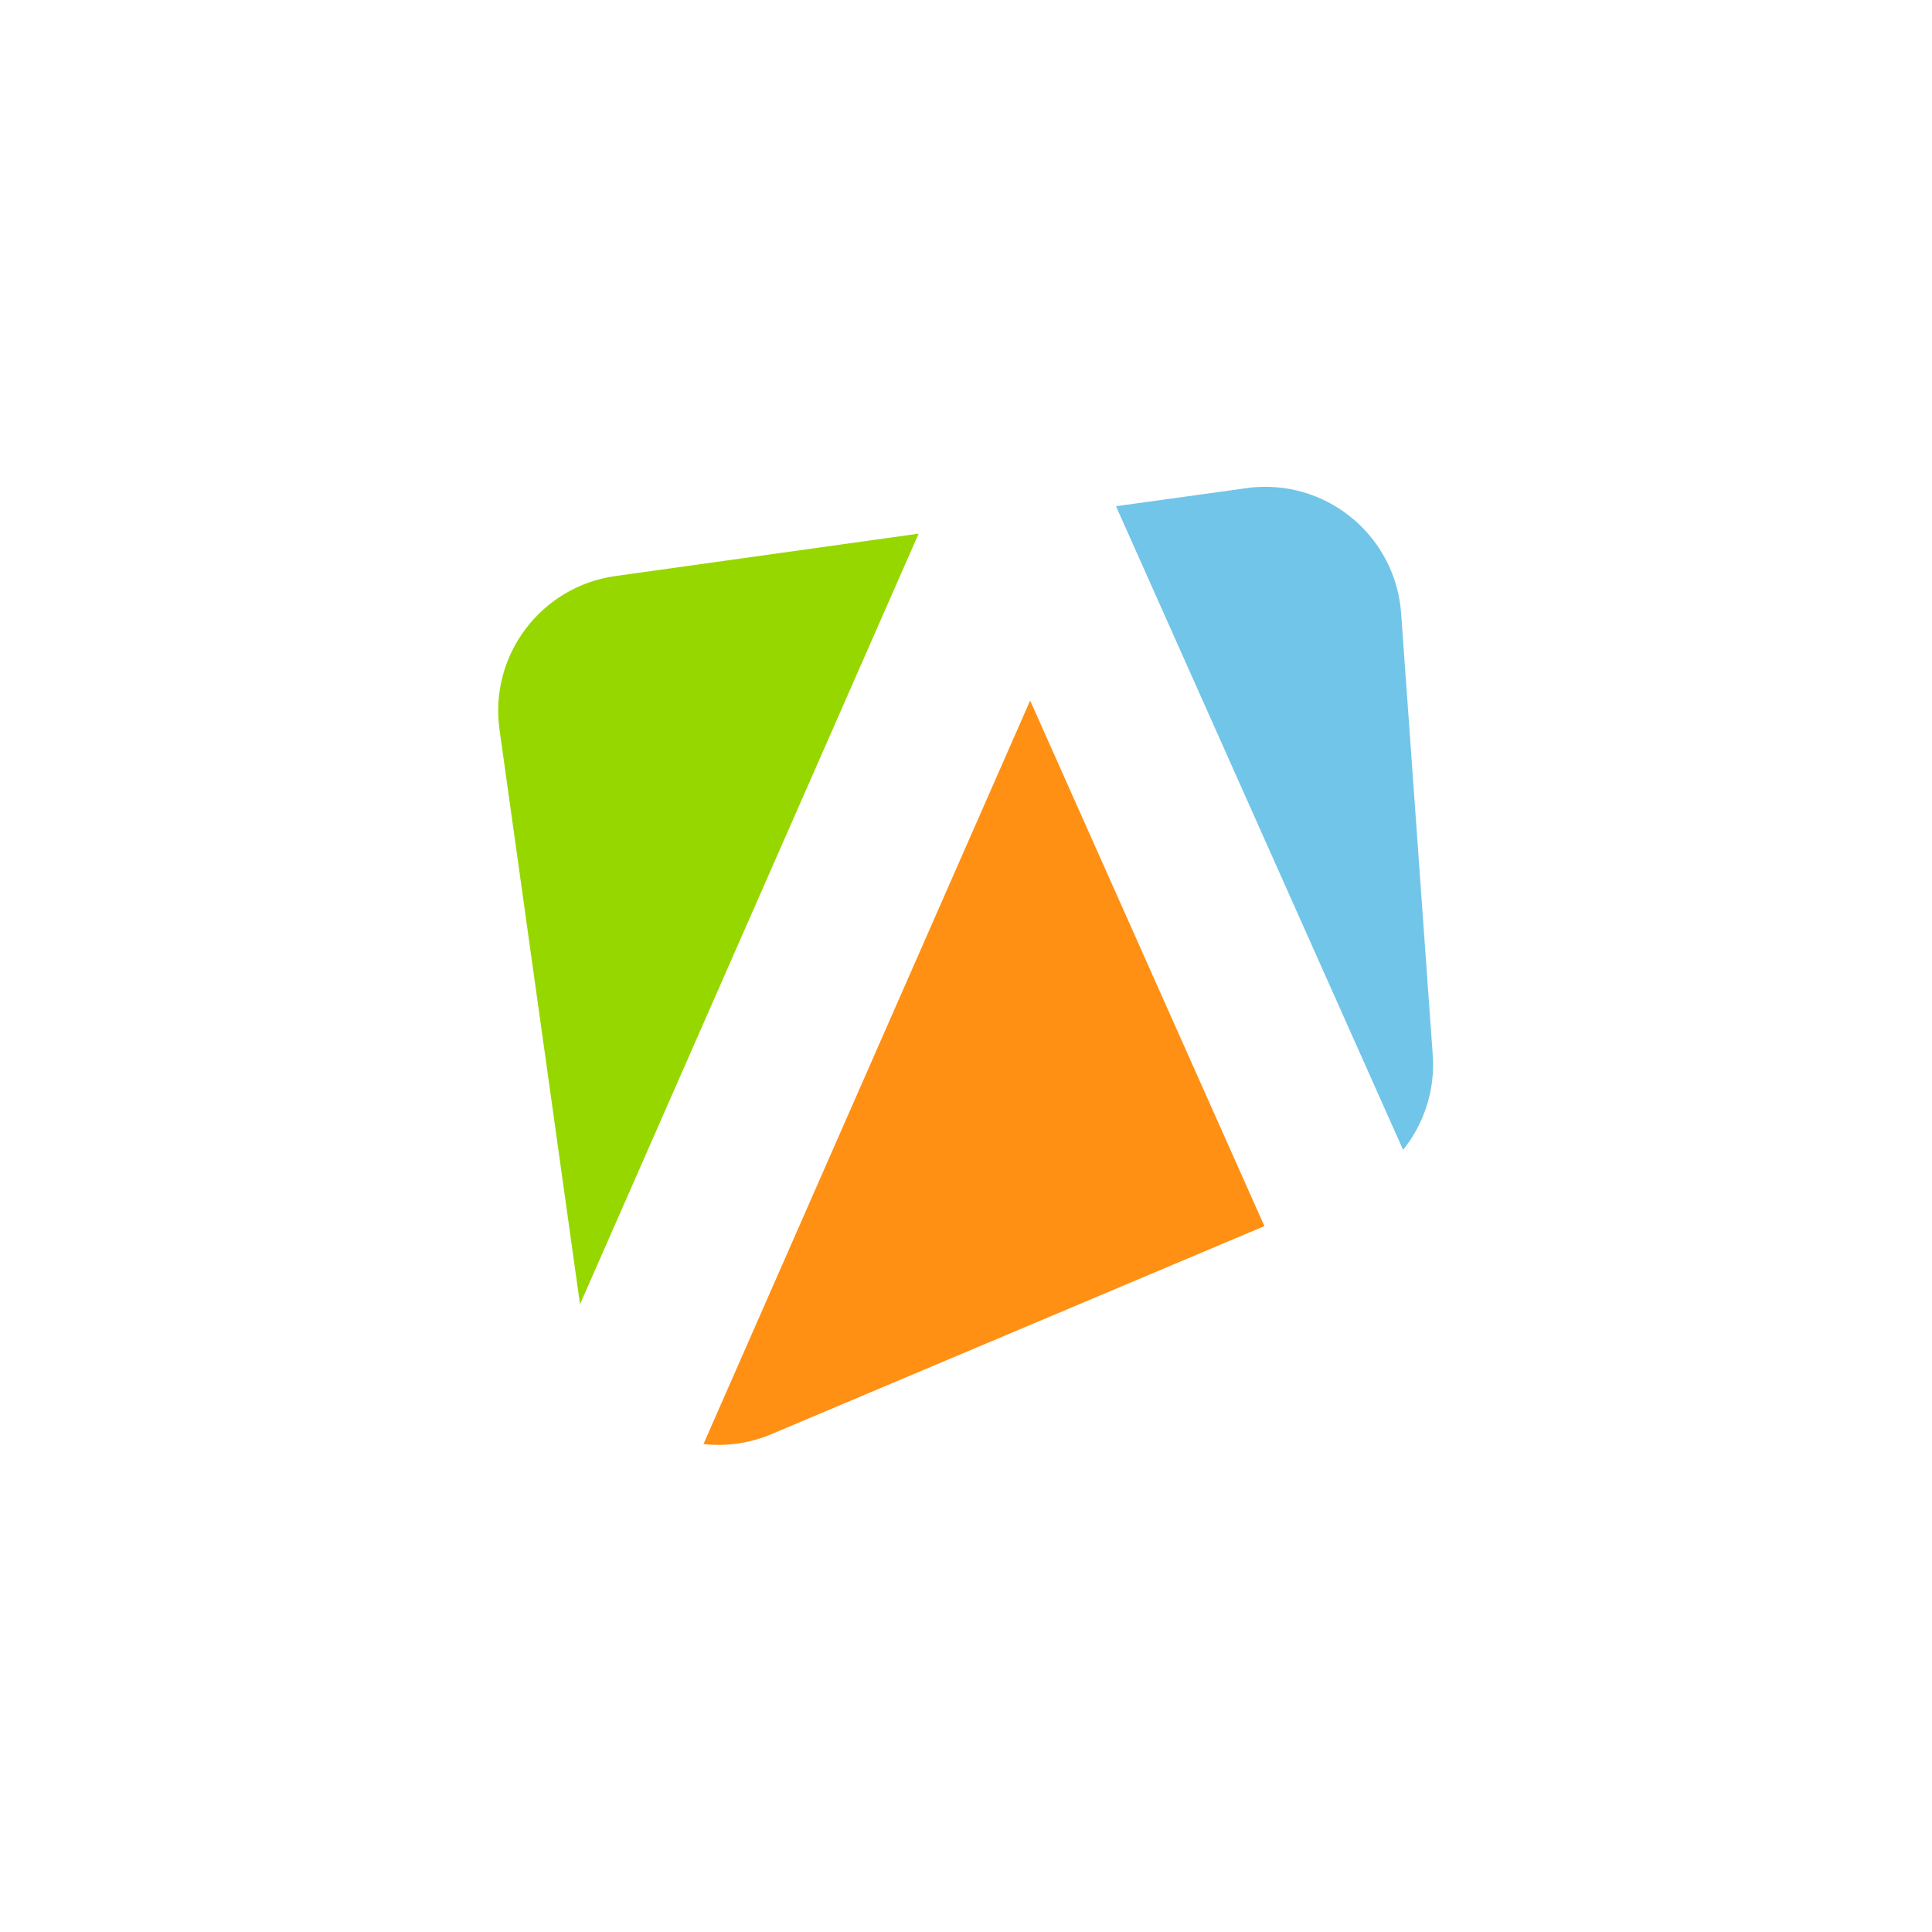
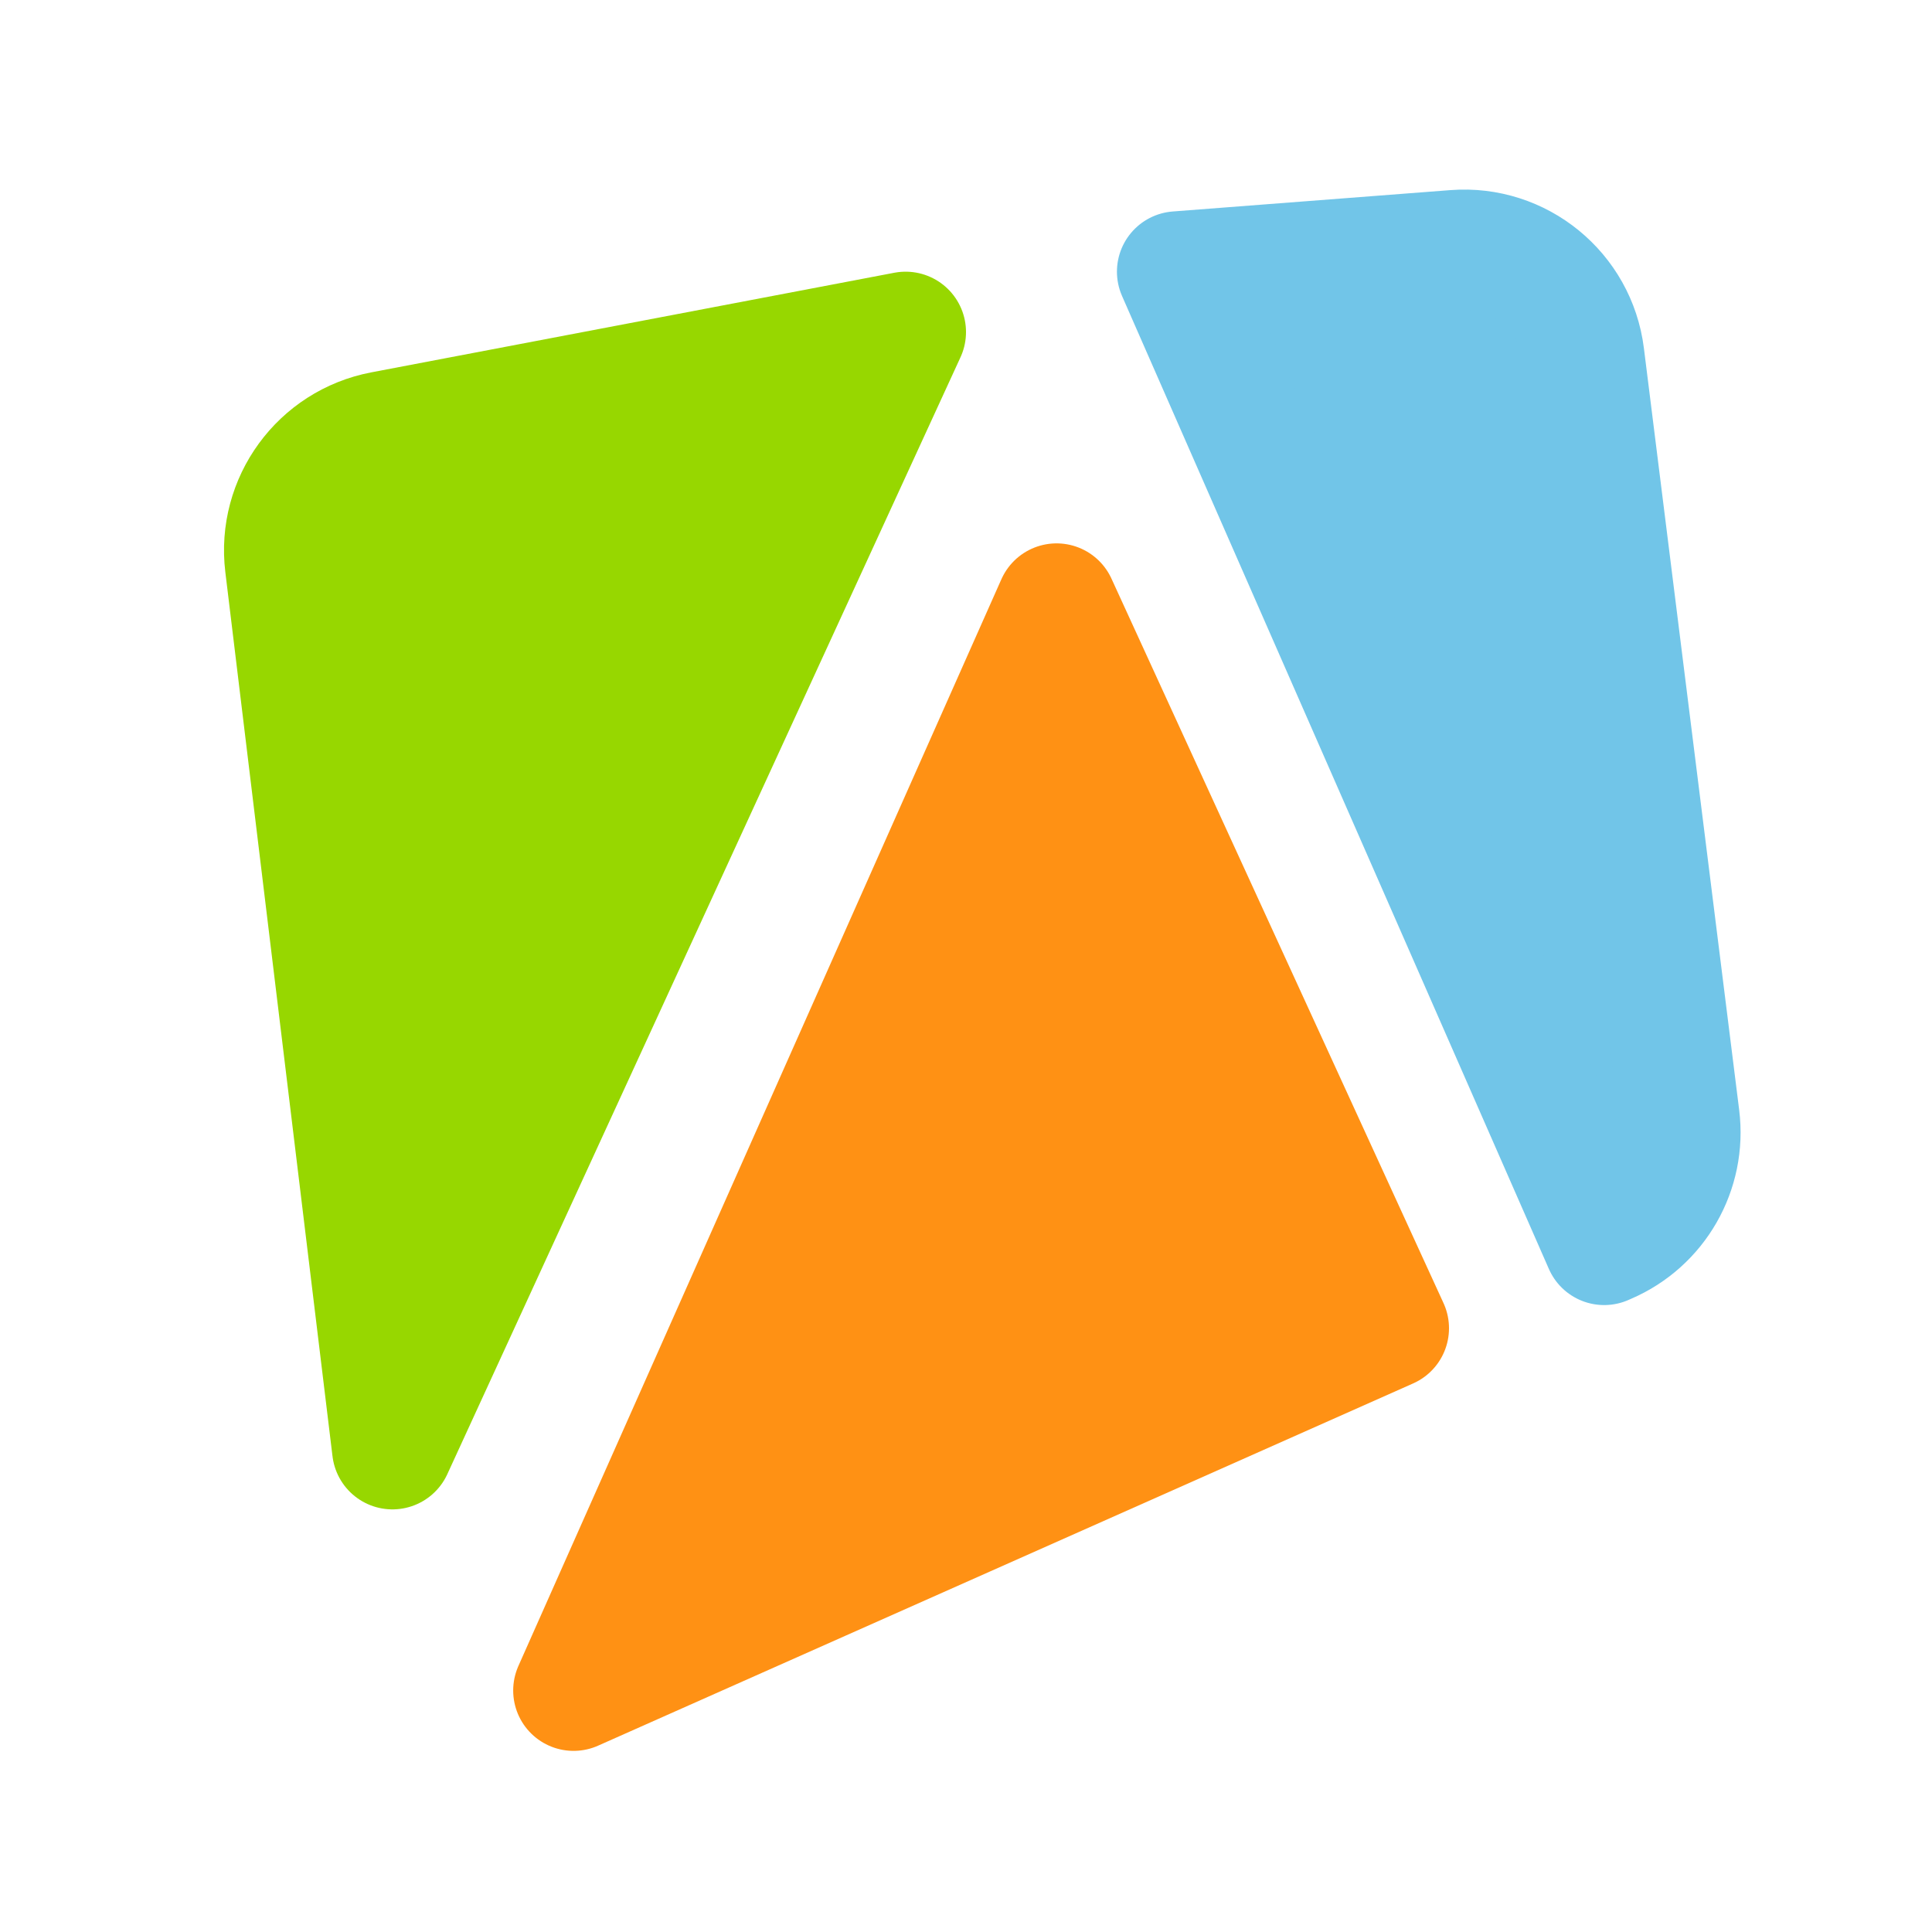
- <svg xmlns="http://www.w3.org/2000/svg" viewBox="0 0 512 512">
-   <defs>
-     <style>.cls-1{fill:none;}.cls-2{fill:#97d700;}.cls-3{fill:#71c5e8;}.cls-4{fill:#ff9013;}</style>
-   </defs>
-   <g id="Trmplate">
-     <rect class="cls-1" width="512" height="512" />
-     <path class="cls-2" d="M163.14,152.65a36.06,36.06,0,0,0-30.77,40.67v0l21.34,152.33,89.74-204.23Z" />
-     <path class="cls-3" d="M379.69,279.56l-8.38-117.1a36.12,36.12,0,0,0-38.53-33.36,17.61,17.61,0,0,0-2.4.26l-34.63,4.79,76.08,170.57A35.94,35.94,0,0,0,379.69,279.56Z" />
-     <path class="cls-4" d="M186.43,382.69a35.88,35.88,0,0,0,18-2.63l130.65-55.13L273,185.65Z" />
-   </g>
+ <svg xmlns="http://www.w3.org/2000/svg" width="32" height="32" viewBox="0 0 32 32" fill="none">
+   <path d="M4.725 9.356L6.5 24L15 5.5L6.336 7.15C5.303 7.347 4.598 8.311 4.725 9.356Z" fill="#97D700" stroke="#97D700" stroke-width="2" stroke-linejoin="round" />
+   <path d="M26.62 20.594L26.57 20.616L19.5 4.5L24.099 4.146C25.163 4.064 26.104 4.833 26.236 5.892L27.814 18.509C27.924 19.392 27.438 20.242 26.62 20.594Z" fill="#71C5E8" stroke="#71C5E8" stroke-width="2" stroke-linejoin="round" />
+   <path d="M17.5 10L9.5 28L23 22L17.5 10Z" fill="#FF9114" stroke="#FF9114" stroke-width="2" stroke-linejoin="round" />
</svg>
